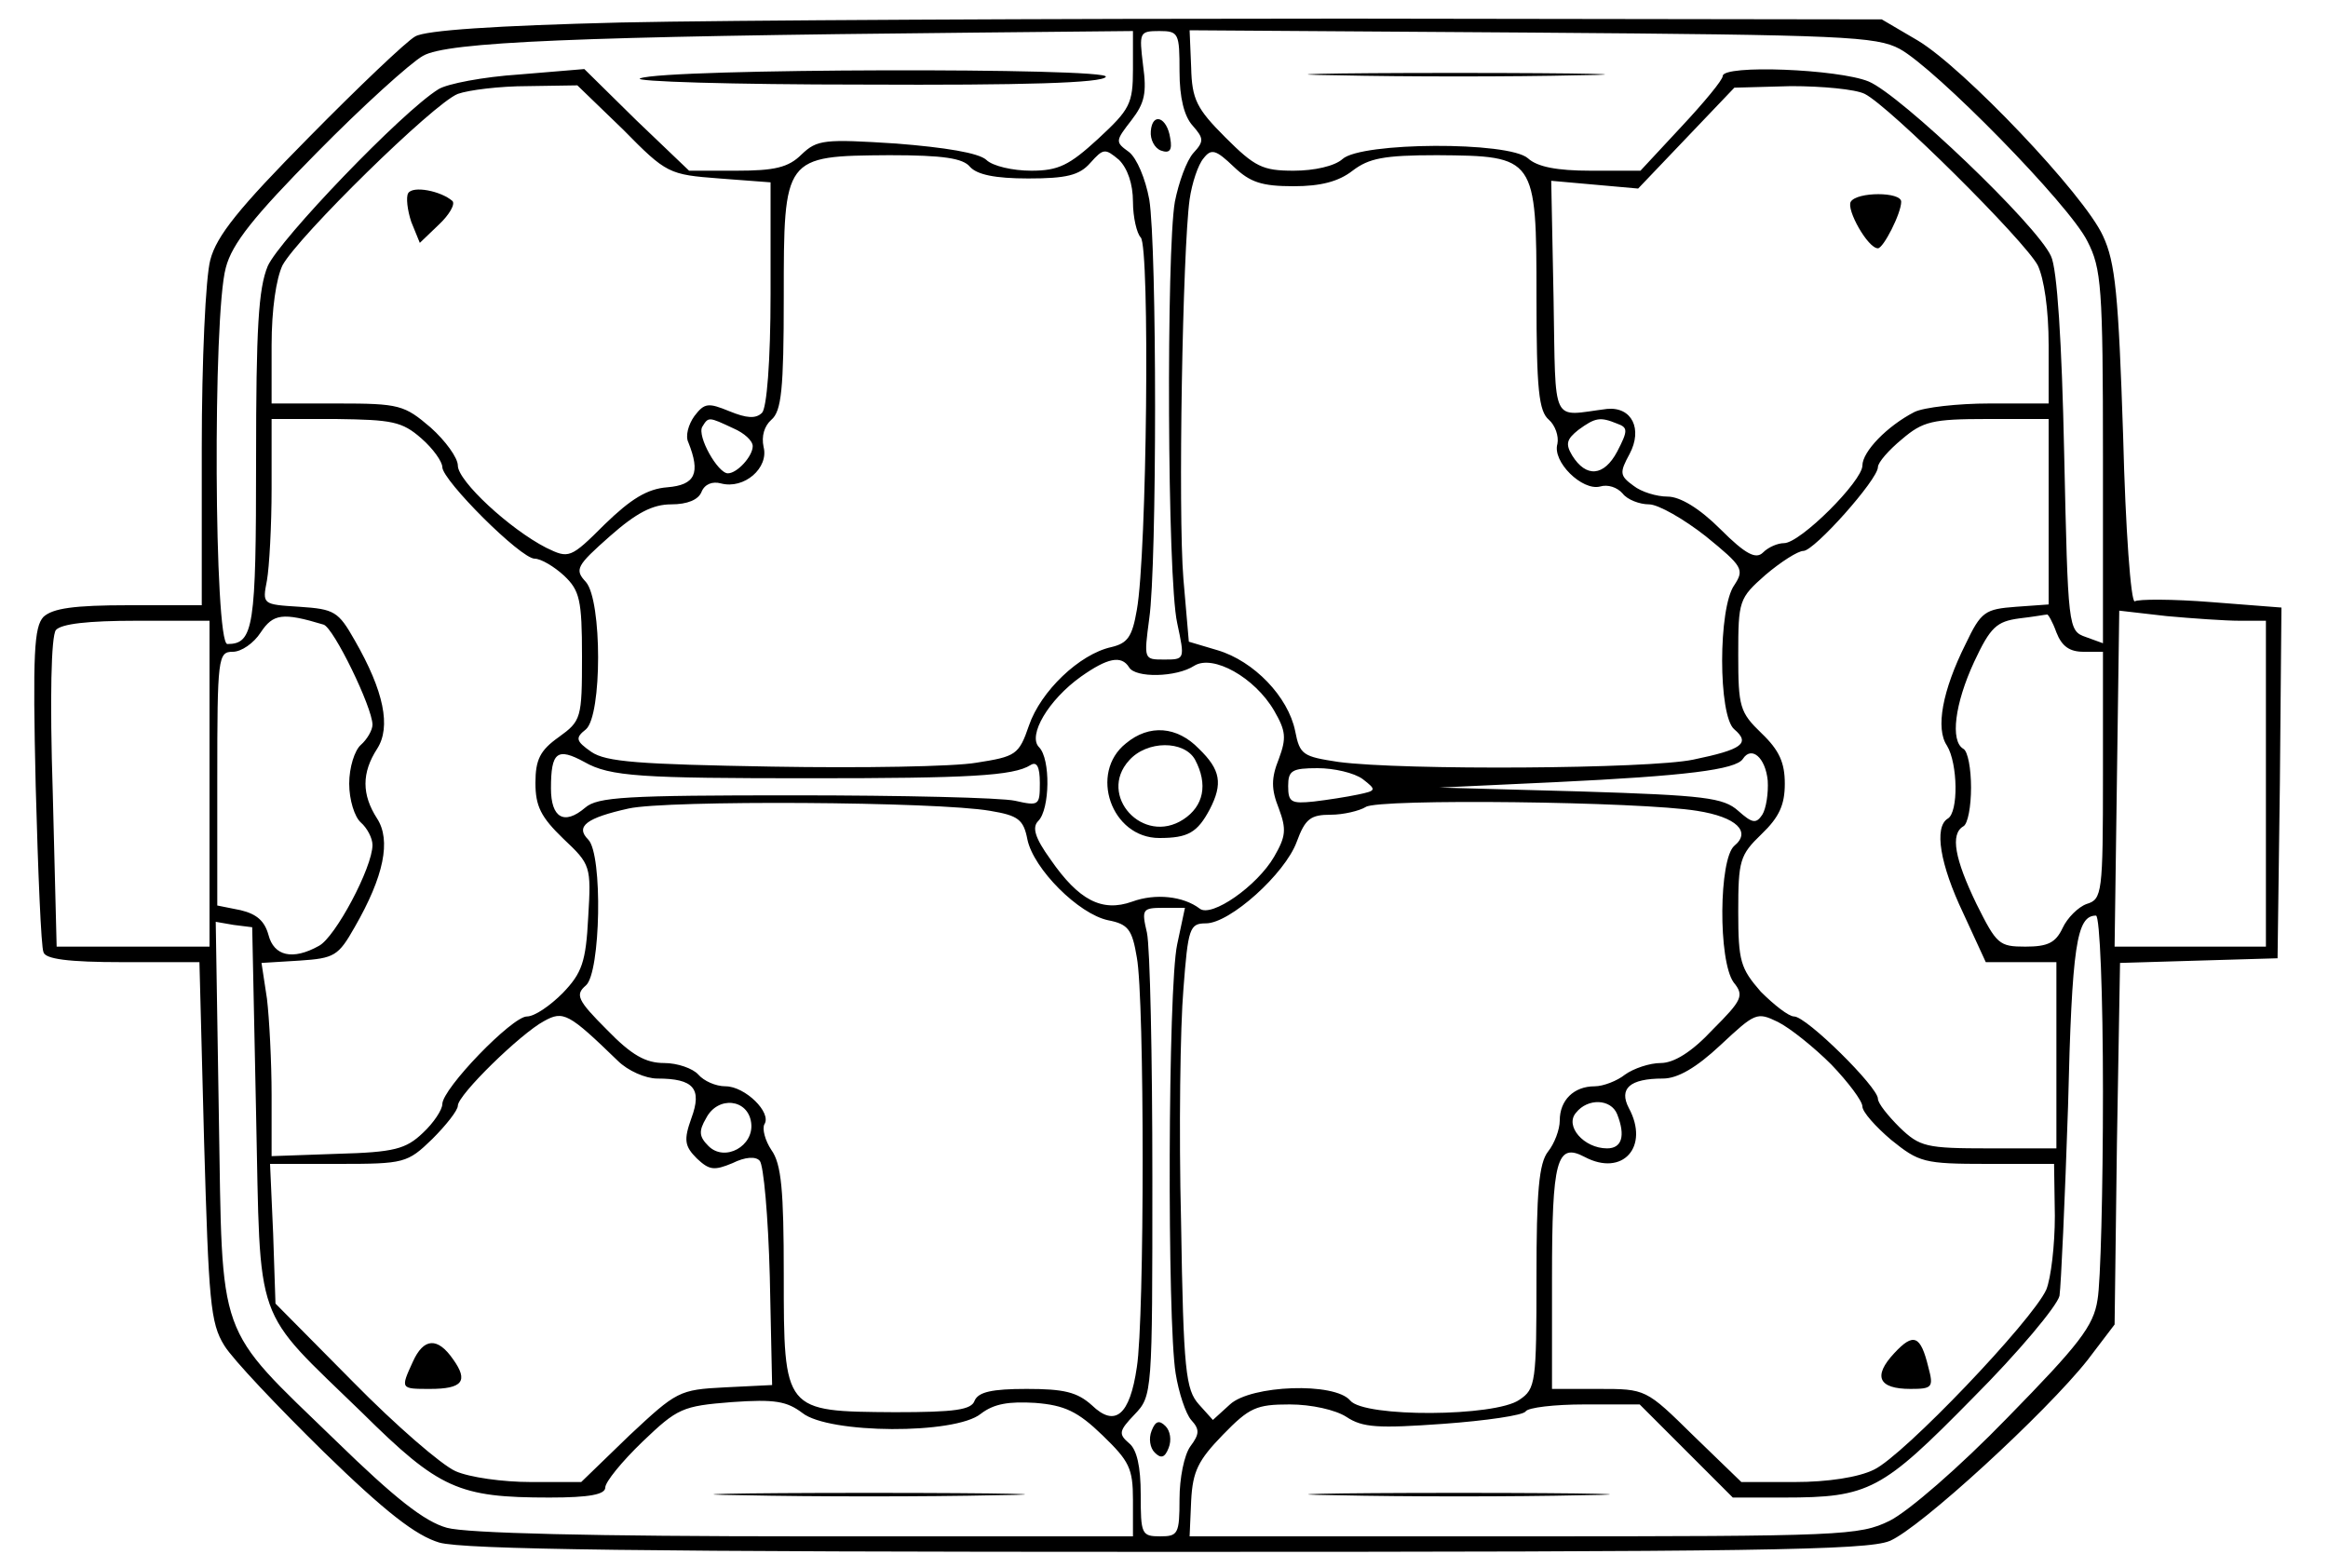
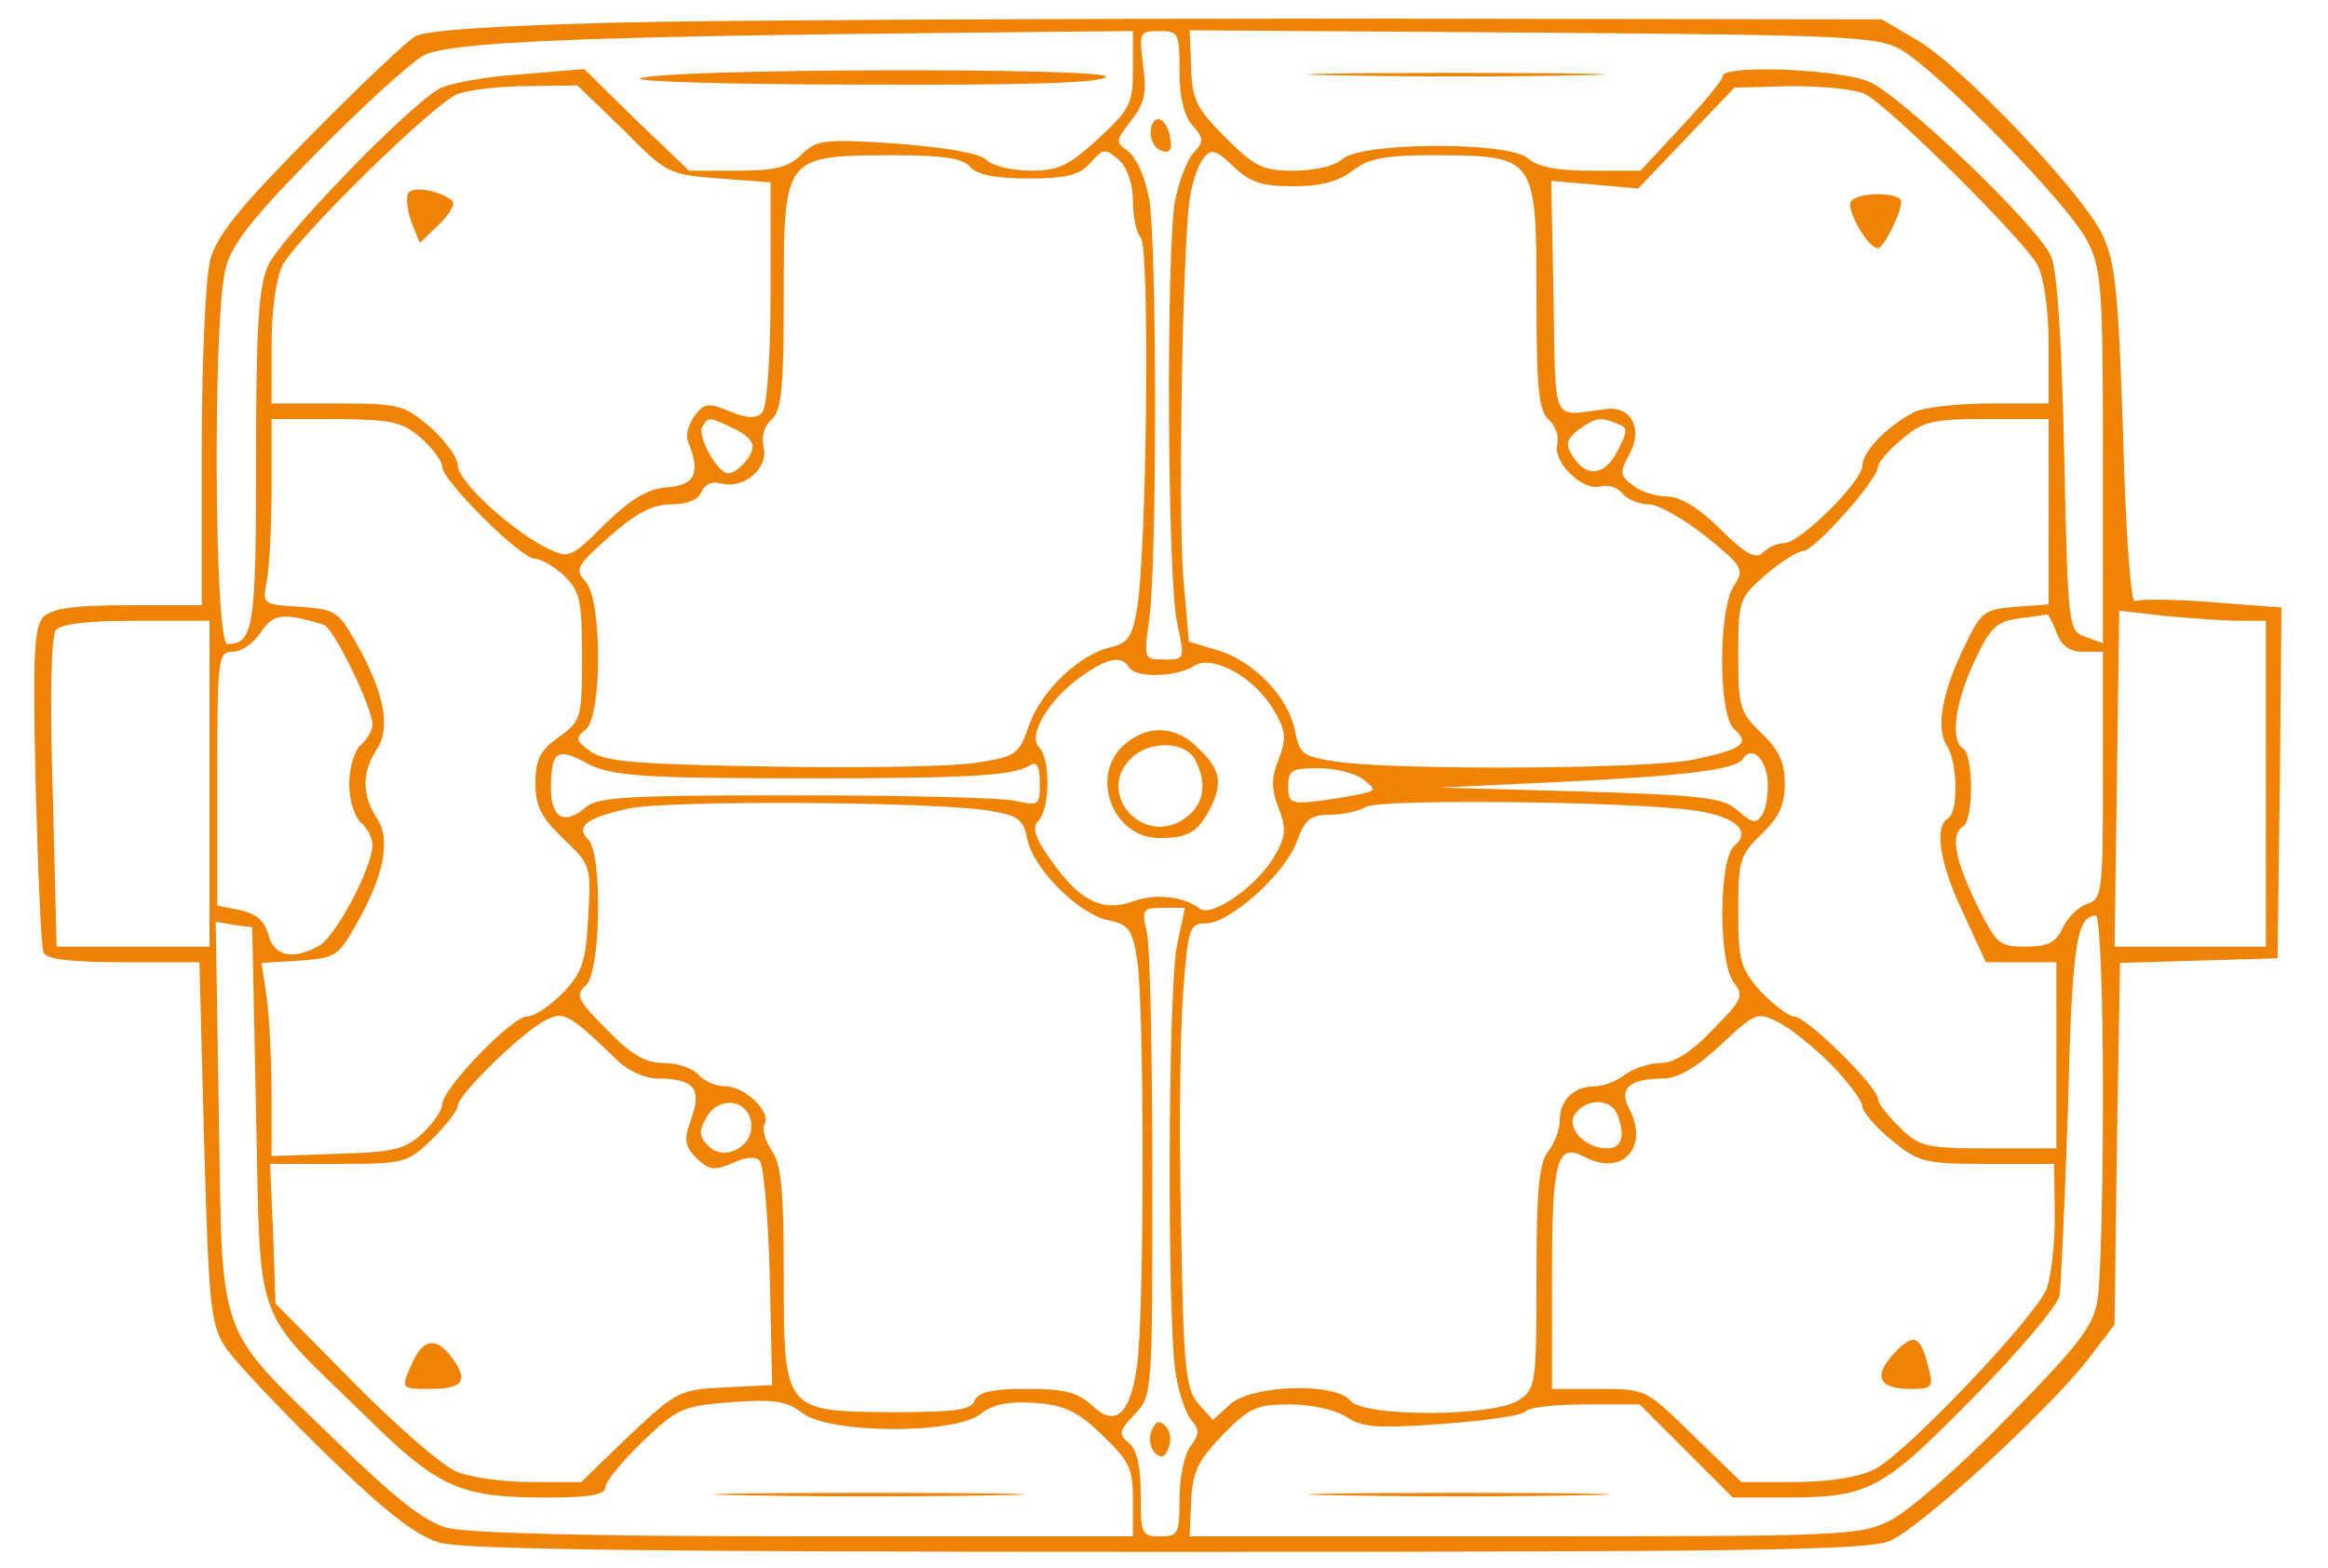
<svg xmlns="http://www.w3.org/2000/svg" version="1.0" width="300pt" height="202pt" viewBox="0 0 300 202" preserveAspectRatio="xMidYMid meet">
-   <g transform="translate(0,202) scale(0.1,-0.1)" fill="#000000" stroke="none">
+   <g transform="translate(0,202) scale(0.1,-0.1)" fill="#ef8305" stroke="none">
    <path d="M800 1991 c-161 -4 -252 -10 -265 -18 -11 -6 -73 -65 -137 -130 -90 -91 -119 -127 -127 -158 -6 -22 -11 -130 -11 -242 l0 -203 -94 0 c-71 0 -98 -4 -110 -15 -12 -13 -14 -46 -10 -218 3 -111 7 -208 10 -214 2 -9 32 -13 102 -13 l99 0 6 -231 c6 -206 8 -234 26 -263 11 -18 69 -79 128 -137 80 -78 119 -108 149 -117 31 -9 265 -12 938 -12 752 0 902 2 931 14 39 16 202 166 255 233 l35 46 3 233 4 233 101 3 102 3 3 226 2 226 -90 7 c-50 4 -95 4 -99 1 -5 -2 -12 93 -15 213 -6 182 -10 224 -26 258 -24 53 -180 217 -239 252 l-46 27 -690 1 c-379 0 -800 -2 -935 -5z m660 -60 c0 -45 -4 -52 -45 -90 -37 -34 -51 -41 -86 -41 -24 0 -50 6 -58 14 -10 9 -53 16 -116 21 -93 6 -102 5 -122 -14 -17 -17 -35 -21 -84 -21 l-61 0 -68 65 -67 66 -84 -7 c-46 -3 -93 -12 -104 -19 -47 -29 -205 -194 -220 -228 -12 -29 -15 -80 -15 -250 0 -215 -3 -237 -37 -237 -17 0 -19 424 -2 485 8 31 36 66 117 148 59 60 121 116 137 125 31 18 197 25 713 30 l202 2 0 -49z m60 -3 c0 -34 6 -58 17 -70 14 -16 15 -20 1 -35 -9 -10 -19 -38 -24 -63 -11 -63 -10 -485 3 -543 10 -47 10 -47 -17 -47 -26 0 -26 0 -19 53 10 69 10 479 0 540 -5 27 -16 53 -26 61 -18 13 -18 14 3 41 17 22 20 35 15 71 -5 42 -5 44 21 44 25 0 26 -3 26 -52z m928 29 c46 -25 219 -201 242 -248 18 -35 20 -59 20 -278 l0 -240 -22 8 c-23 8 -23 11 -28 237 -3 143 -9 238 -17 254 -18 40 -194 208 -235 225 -39 16 -188 22 -188 7 0 -5 -24 -34 -53 -65 l-53 -57 -64 0 c-44 0 -69 5 -81 16 -25 22 -215 21 -239 -1 -10 -9 -36 -15 -63 -15 -40 0 -50 5 -88 43 -37 37 -43 49 -44 90 l-2 48 441 -3 c402 -3 444 -5 474 -21z m-1645 -104 c56 -57 59 -58 124 -63 l66 -5 0 -143 c0 -89 -5 -148 -11 -154 -8 -8 -20 -7 -42 2 -27 11 -32 11 -45 -6 -8 -11 -12 -26 -8 -34 16 -40 9 -55 -27 -58 -26 -2 -47 -15 -81 -48 -44 -44 -46 -44 -75 -30 -47 24 -114 86 -114 106 0 10 -16 32 -35 49 -34 29 -40 31 -120 31 l-85 0 0 75 c0 47 6 86 14 103 20 37 195 209 226 221 14 5 54 10 90 10 l64 1 59 -57z m1600 46 c32 -16 206 -189 223 -221 8 -17 14 -56 14 -103 l0 -75 -76 0 c-41 0 -85 -5 -97 -11 -35 -18 -67 -51 -67 -69 0 -20 -80 -100 -101 -100 -8 0 -20 -5 -27 -12 -9 -9 -22 -3 -55 30 -27 27 -52 42 -68 42 -14 0 -34 6 -44 14 -18 13 -18 17 -5 41 17 32 3 61 -29 58 -73 -9 -66 -25 -69 143 l-3 151 56 -5 56 -5 62 65 62 65 73 2 c40 0 83 -4 95 -10z m-943 -139 c0 -20 5 -41 10 -46 12 -12 8 -408 -5 -480 -6 -35 -12 -43 -33 -48 -41 -9 -91 -57 -106 -101 -13 -38 -17 -40 -68 -48 -29 -5 -147 -7 -263 -5 -172 3 -214 6 -233 19 -20 14 -21 18 -7 29 21 18 21 166 0 190 -15 16 -12 21 31 59 34 30 55 41 79 41 21 0 35 6 39 16 4 10 14 14 25 11 30 -8 62 20 55 47 -3 14 1 27 10 35 13 11 16 39 16 158 0 182 0 182 136 183 70 0 95 -4 104 -15 9 -10 32 -15 75 -15 49 0 66 4 80 20 17 19 19 19 37 4 11 -11 18 -31 18 -54z m207 20 c35 0 58 6 76 20 21 16 40 20 109 20 127 -1 128 -2 128 -183 0 -119 3 -147 16 -158 8 -7 13 -21 11 -31 -7 -23 32 -61 55 -55 10 3 22 -1 29 -9 6 -8 22 -14 34 -14 12 0 45 -19 73 -41 48 -39 50 -43 37 -63 -21 -29 -21 -169 0 -186 21 -18 10 -26 -53 -39 -57 -12 -374 -14 -457 -3 -46 7 -50 9 -56 40 -9 44 -53 90 -100 104 l-37 11 -7 81 c-7 85 -1 424 8 489 3 21 11 45 18 53 10 13 16 11 39 -11 21 -20 36 -25 77 -25z m-1124 -325 c15 -13 27 -30 27 -37 0 -17 101 -118 119 -118 8 0 25 -10 38 -22 20 -19 23 -31 23 -104 0 -80 -1 -83 -30 -104 -24 -17 -30 -29 -30 -59 0 -30 7 -44 36 -72 35 -33 36 -35 32 -101 -3 -58 -8 -72 -33 -98 -16 -16 -36 -30 -46 -30 -19 0 -109 -93 -109 -113 0 -7 -11 -24 -25 -37 -22 -21 -37 -25 -110 -27 l-85 -3 0 78 c0 44 -3 100 -6 125 l-7 46 49 3 c45 3 50 6 71 43 38 66 47 112 29 140 -20 31 -20 59 0 90 18 28 9 74 -29 140 -21 37 -26 40 -71 43 -48 3 -48 3 -42 34 3 17 6 70 6 119 l0 89 83 0 c72 -1 85 -3 110 -25z m402 13 c14 -6 25 -16 25 -23 0 -13 -20 -35 -32 -35 -13 0 -40 48 -33 60 8 13 8 13 40 -2z m1139 6 c14 -5 14 -9 0 -36 -17 -32 -40 -34 -58 -5 -9 15 -7 21 8 33 22 16 28 17 50 8z m556 -113 l0 -120 -42 -3 c-40 -3 -45 -6 -65 -48 -30 -60 -39 -109 -24 -131 14 -23 15 -86 1 -94 -18 -11 -10 -59 20 -122 l29 -63 46 0 45 0 0 -120 0 -120 -87 0 c-81 0 -89 2 -115 27 -15 15 -28 31 -28 37 0 15 -92 106 -108 106 -7 0 -26 15 -43 32 -26 30 -29 39 -29 103 0 66 2 73 30 100 23 22 30 38 30 65 0 27 -7 43 -30 65 -28 27 -30 34 -30 101 0 70 1 73 35 103 20 17 42 31 49 31 14 0 96 92 96 108 0 6 14 22 31 36 27 23 39 26 110 26 l79 0 0 -119z m-2223 -146 c13 -4 63 -107 63 -129 0 -7 -7 -19 -15 -26 -8 -7 -15 -29 -15 -50 0 -21 7 -43 15 -50 8 -7 15 -20 15 -29 0 -29 -48 -119 -69 -130 -34 -19 -58 -13 -65 14 -5 18 -15 27 -36 32 l-30 6 0 163 c0 157 1 164 20 164 11 0 27 11 36 25 16 24 28 26 81 10z m2233 -10 c7 -18 17 -25 35 -25 l25 0 0 -159 c0 -152 -1 -160 -21 -166 -11 -4 -25 -18 -31 -31 -9 -19 -19 -24 -48 -24 -34 0 -37 3 -63 55 -28 58 -34 90 -17 100 6 3 10 26 10 50 0 24 -4 47 -10 50 -17 10 -11 58 14 112 21 45 29 52 58 56 18 2 34 5 36 5 1 1 7 -9 12 -23z m236 15 l34 0 0 -210 0 -210 -97 0 -98 0 3 216 3 217 61 -7 c33 -3 76 -6 94 -6z m-2616 -210 l0 -210 -99 0 -98 0 -5 198 c-4 124 -2 202 4 210 7 8 41 12 104 12 l94 0 0 -210z m1185 150 c8 -14 61 -13 84 2 24 15 78 -15 103 -58 15 -26 16 -35 6 -62 -10 -25 -10 -39 0 -64 10 -27 9 -36 -6 -62 -22 -38 -81 -79 -96 -67 -21 16 -57 20 -87 9 -39 -14 -69 2 -105 54 -21 29 -24 42 -16 50 15 15 16 80 1 95 -15 15 12 61 54 91 34 24 52 28 62 12z m-702 -122 c33 -19 74 -21 292 -21 203 0 261 3 283 17 8 5 12 -2 12 -23 0 -29 -1 -30 -32 -23 -18 4 -146 7 -284 7 -218 0 -254 -2 -270 -16 -27 -23 -44 -13 -44 25 0 47 8 53 43 34z m1525 -24 c1 -16 -2 -36 -7 -44 -8 -12 -13 -11 -31 5 -19 17 -43 20 -203 25 l-182 5 150 7 c167 8 232 16 241 30 11 17 29 2 32 -28z m-522 2 c18 -14 18 -15 -6 -20 -14 -3 -40 -7 -57 -9 -29 -3 -33 -1 -33 20 0 20 5 23 38 23 21 0 47 -6 58 -14z m-480 -41 c36 -6 43 -11 48 -37 8 -38 66 -96 104 -104 26 -5 31 -12 37 -48 10 -53 10 -466 0 -528 -9 -62 -28 -78 -58 -49 -19 17 -36 21 -84 21 -45 0 -62 -4 -67 -15 -4 -12 -25 -15 -103 -15 -143 1 -143 0 -143 177 0 109 -3 143 -16 161 -8 12 -12 27 -9 33 10 15 -25 49 -50 49 -13 0 -28 7 -35 15 -7 8 -27 15 -44 15 -24 0 -42 10 -74 43 -38 38 -41 45 -27 57 19 16 22 169 3 188 -17 17 -2 28 52 40 49 11 398 9 466 -3z m911 0 c51 -8 70 -27 48 -45 -20 -17 -21 -148 -1 -176 14 -17 11 -23 -27 -61 -27 -29 -50 -43 -67 -43 -14 0 -35 -7 -46 -15 -10 -8 -28 -15 -39 -15 -27 0 -45 -18 -45 -44 0 -12 -7 -30 -15 -40 -12 -15 -15 -53 -15 -162 0 -136 -1 -144 -22 -158 -31 -22 -200 -23 -218 -1 -20 24 -128 20 -155 -5 l-22 -20 -18 20 c-17 19 -20 43 -23 235 -3 118 -1 253 3 300 6 79 8 85 29 85 31 0 102 64 117 105 11 30 18 35 44 35 16 0 37 5 45 10 16 11 354 7 427 -5z m-670 -172 c-12 -55 -13 -485 -2 -553 4 -25 13 -52 20 -60 11 -12 11 -18 -1 -34 -8 -11 -14 -41 -14 -68 0 -45 -2 -48 -25 -48 -24 0 -25 3 -25 54 0 36 -5 58 -15 66 -14 12 -13 16 7 37 23 24 23 27 23 306 0 155 -3 297 -7 315 -7 30 -6 32 21 32 l28 0 -10 -47z m1193 -190 c0 -126 -3 -246 -7 -268 -5 -34 -24 -58 -116 -152 -62 -64 -128 -121 -152 -133 -39 -19 -60 -20 -471 -20 l-431 0 2 46 c2 38 9 52 41 85 34 35 43 39 86 39 28 0 59 -7 73 -16 21 -14 41 -15 125 -9 55 4 103 11 106 16 3 5 37 9 76 9 l71 0 60 -60 60 -60 66 0 c110 0 126 9 243 128 59 59 109 119 112 132 2 14 7 124 11 244 5 208 11 246 36 246 5 0 9 -102 9 -227z m-2380 -28 c6 -279 -5 -248 137 -386 99 -98 124 -109 241 -109 52 0 72 4 72 13 0 7 21 33 48 59 45 43 51 46 115 51 56 4 71 1 91 -14 34 -27 197 -28 230 -1 17 13 36 16 70 14 38 -3 55 -11 87 -42 34 -33 39 -42 39 -83 l0 -47 -422 0 c-273 0 -437 4 -462 11 -29 8 -67 38 -143 112 -156 151 -146 125 -151 420 l-4 249 23 -4 24 -3 5 -240z m466 68 c13 -13 36 -23 51 -23 47 0 58 -13 44 -51 -10 -28 -9 -36 7 -52 16 -15 22 -16 46 -6 16 8 30 9 35 3 5 -5 11 -72 13 -149 l3 -140 -61 -3 c-59 -3 -62 -5 -123 -62 l-62 -60 -65 0 c-36 0 -79 6 -97 14 -18 8 -77 59 -132 115 l-100 101 -3 90 -4 90 88 0 c85 0 89 1 121 32 18 18 33 37 33 43 0 14 81 93 111 109 25 14 32 10 95 -51z m1564 -5 c22 -23 40 -47 40 -54 0 -7 17 -26 37 -43 36 -29 42 -31 124 -31 l86 0 1 -67 c0 -38 -5 -80 -11 -95 -18 -40 -184 -214 -222 -232 -20 -10 -60 -16 -102 -16 l-69 0 -62 60 c-61 60 -61 60 -122 60 l-60 0 0 143 c0 152 6 175 42 156 49 -26 84 13 57 63 -13 25 1 38 44 38 19 0 43 14 74 43 45 42 47 43 74 30 16 -8 47 -33 69 -55z m-1392 -75 c4 -30 -34 -51 -55 -30 -12 12 -13 19 -3 36 15 29 54 25 58 -6z m1116 11 c11 -28 6 -44 -13 -44 -30 0 -55 29 -40 46 15 19 45 18 53 -2z" />
    <path d="M825 1919 c-11 -4 118 -8 287 -8 206 -1 309 2 313 10 8 12 -568 11 -600 -2z" />
    <path d="M1483 1851 c-1 -11 5 -22 13 -25 11 -4 15 0 12 16 -4 27 -23 34 -25 9z" />
    <path d="M1723 1923 c87 -2 227 -2 310 0 84 1 13 3 -158 3 -170 0 -239 -2 -152 -3z" />
    <path d="M526 1771 c-3 -5 -1 -22 4 -37 l11 -27 24 23 c14 13 22 27 18 31 -15 13 -51 20 -57 10z" />
    <path d="M2385 1760 c-6 -10 22 -60 35 -60 7 0 30 45 30 60 0 13 -57 13 -65 0z" />
    <path d="M1451 1062 c-48 -38 -19 -122 43 -122 37 0 49 7 65 37 17 33 14 51 -14 78 -28 29 -64 32 -94 7z m89 -21 c17 -32 11 -60 -15 -77 -52 -34 -111 31 -70 76 23 26 71 26 85 1z" />
    <path d="M1484 176 c-4 -10 -2 -22 4 -28 8 -8 13 -7 18 6 4 10 2 22 -4 28 -8 8 -13 7 -18 -6z" />
    <path d="M1723 93 c86 -2 228 -2 315 0 86 1 15 3 -158 3 -173 0 -244 -2 -157 -3z" />
    <path d="M958 93 c89 -2 235 -2 325 0 89 1 16 3 -163 3 -179 0 -252 -2 -162 -3z" />
    <path d="M532 265 c-16 -35 -16 -35 22 -35 42 0 50 10 30 38 -20 29 -38 28 -52 -3z" />
    <path d="M2441 276 c-28 -30 -20 -46 21 -46 28 0 30 2 23 28 -10 41 -19 45 -44 18z" />
  </g>
</svg>
